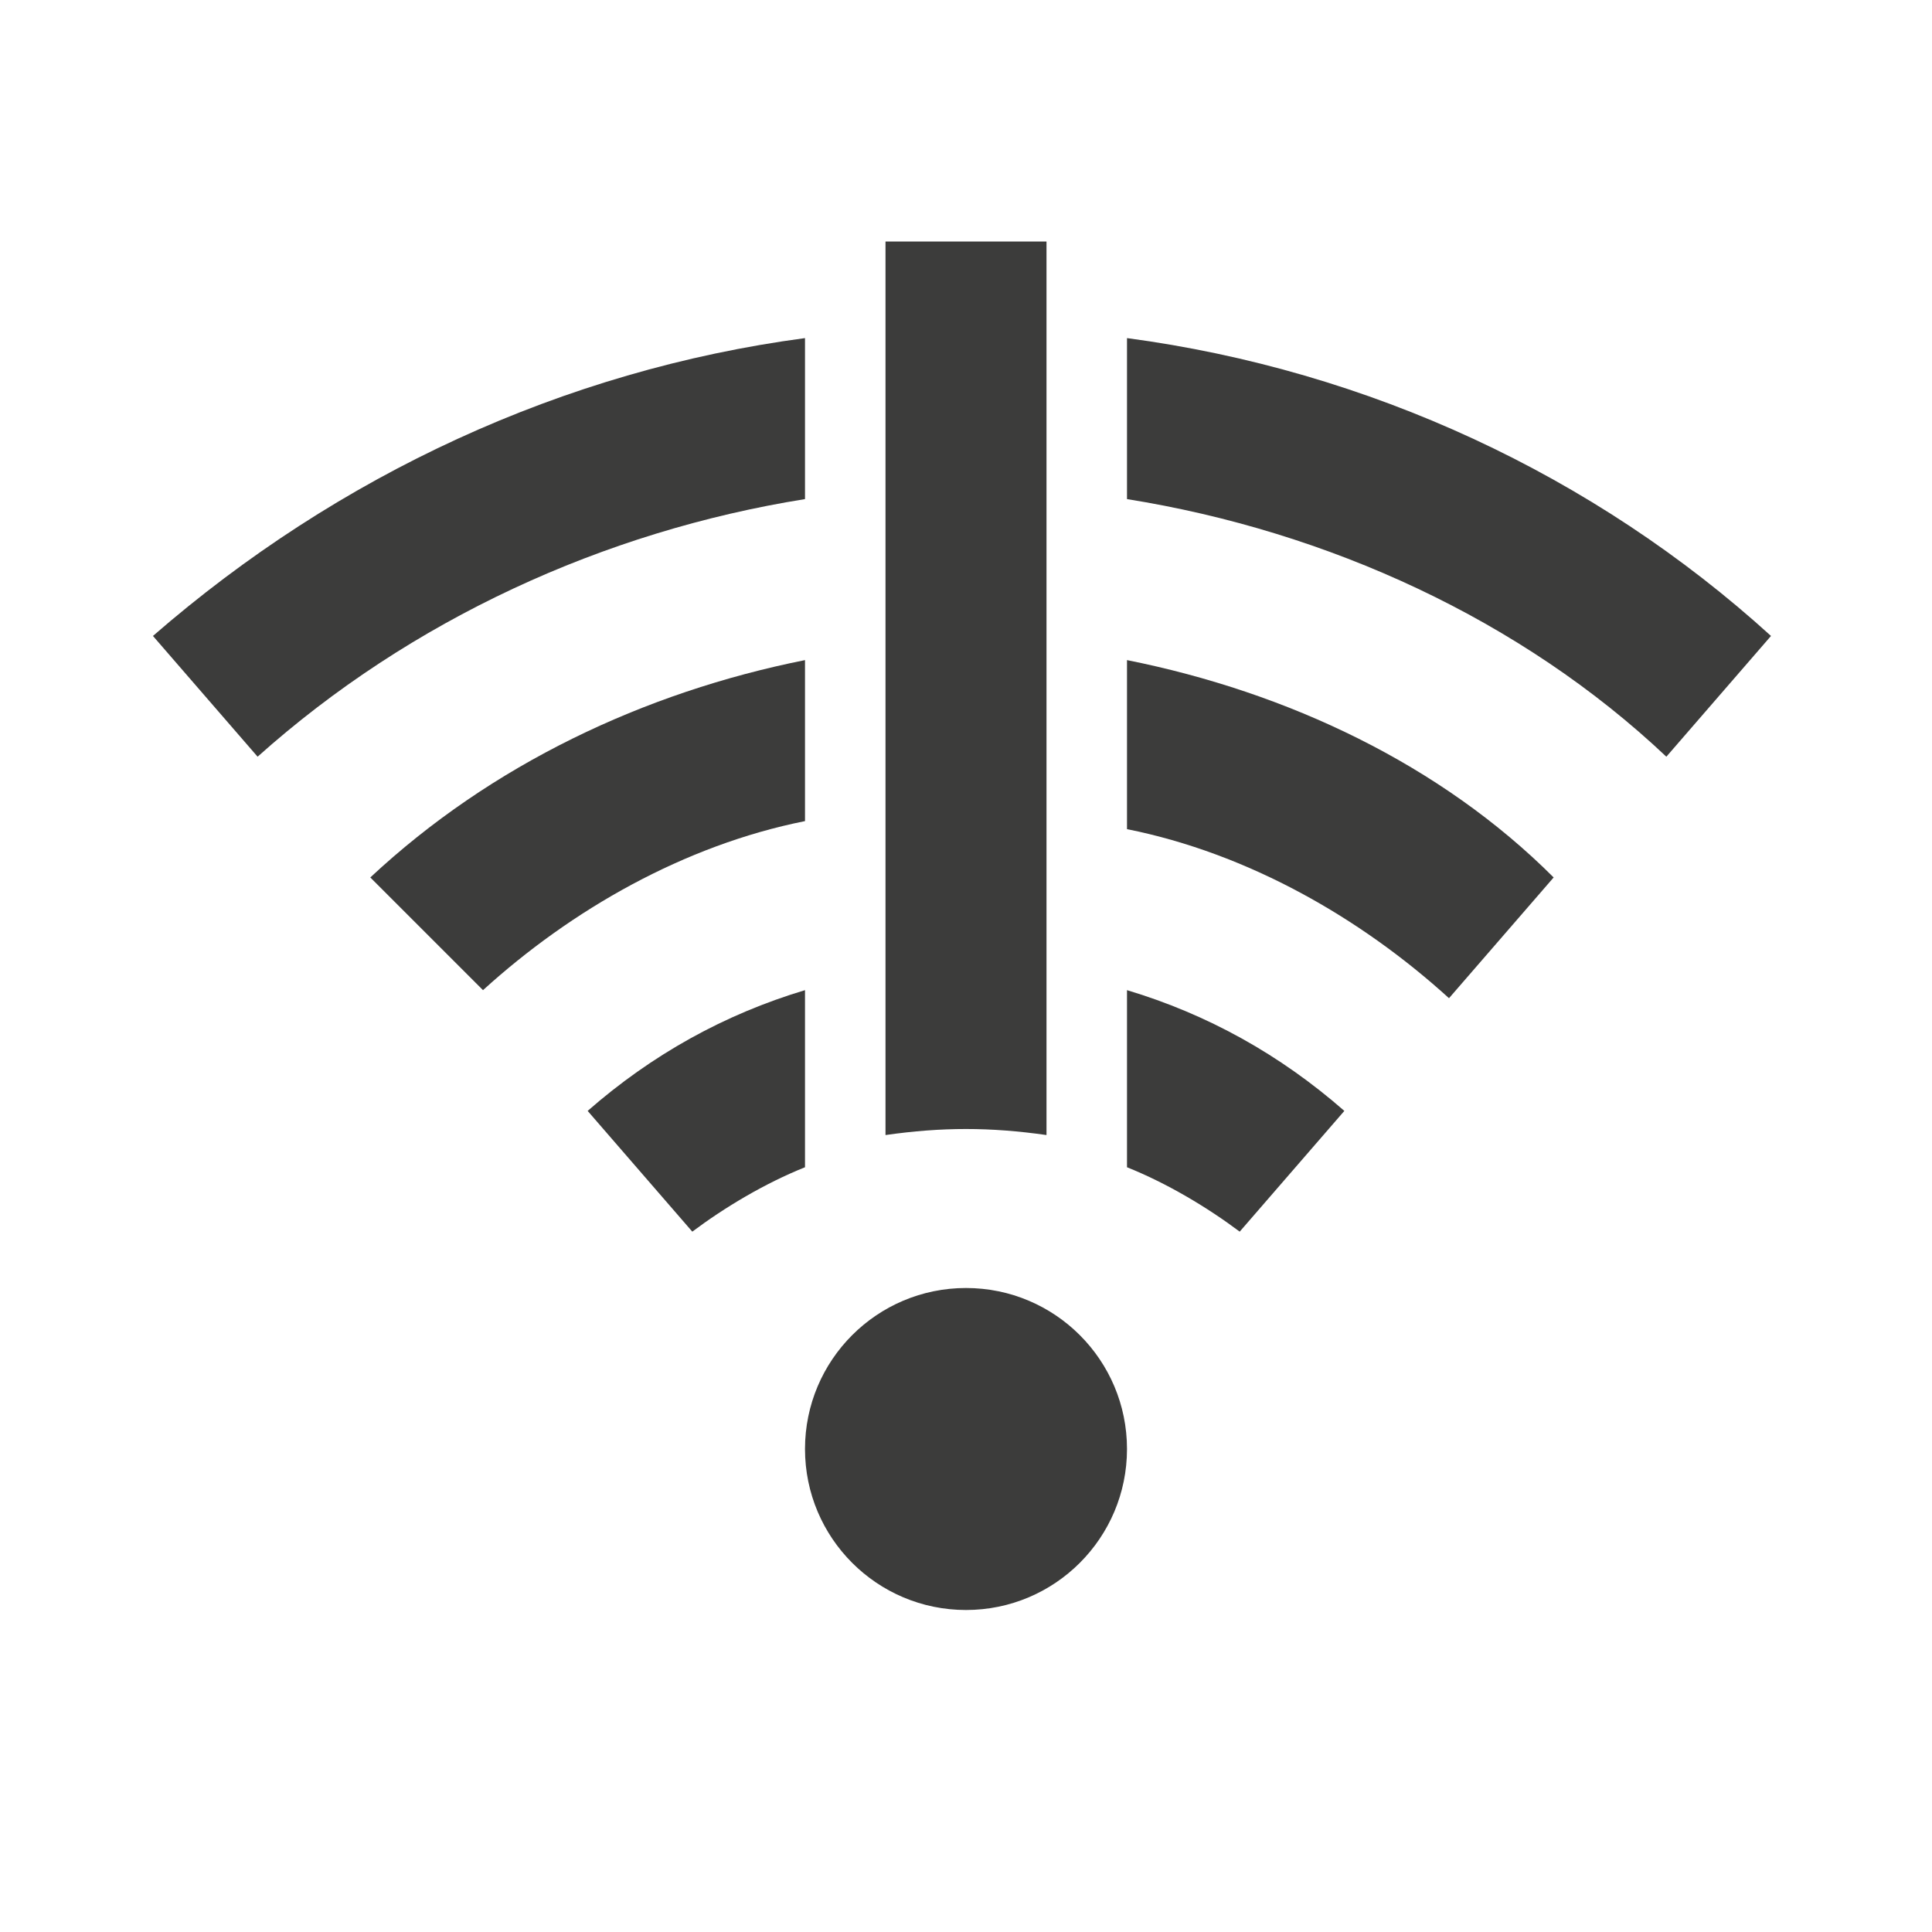
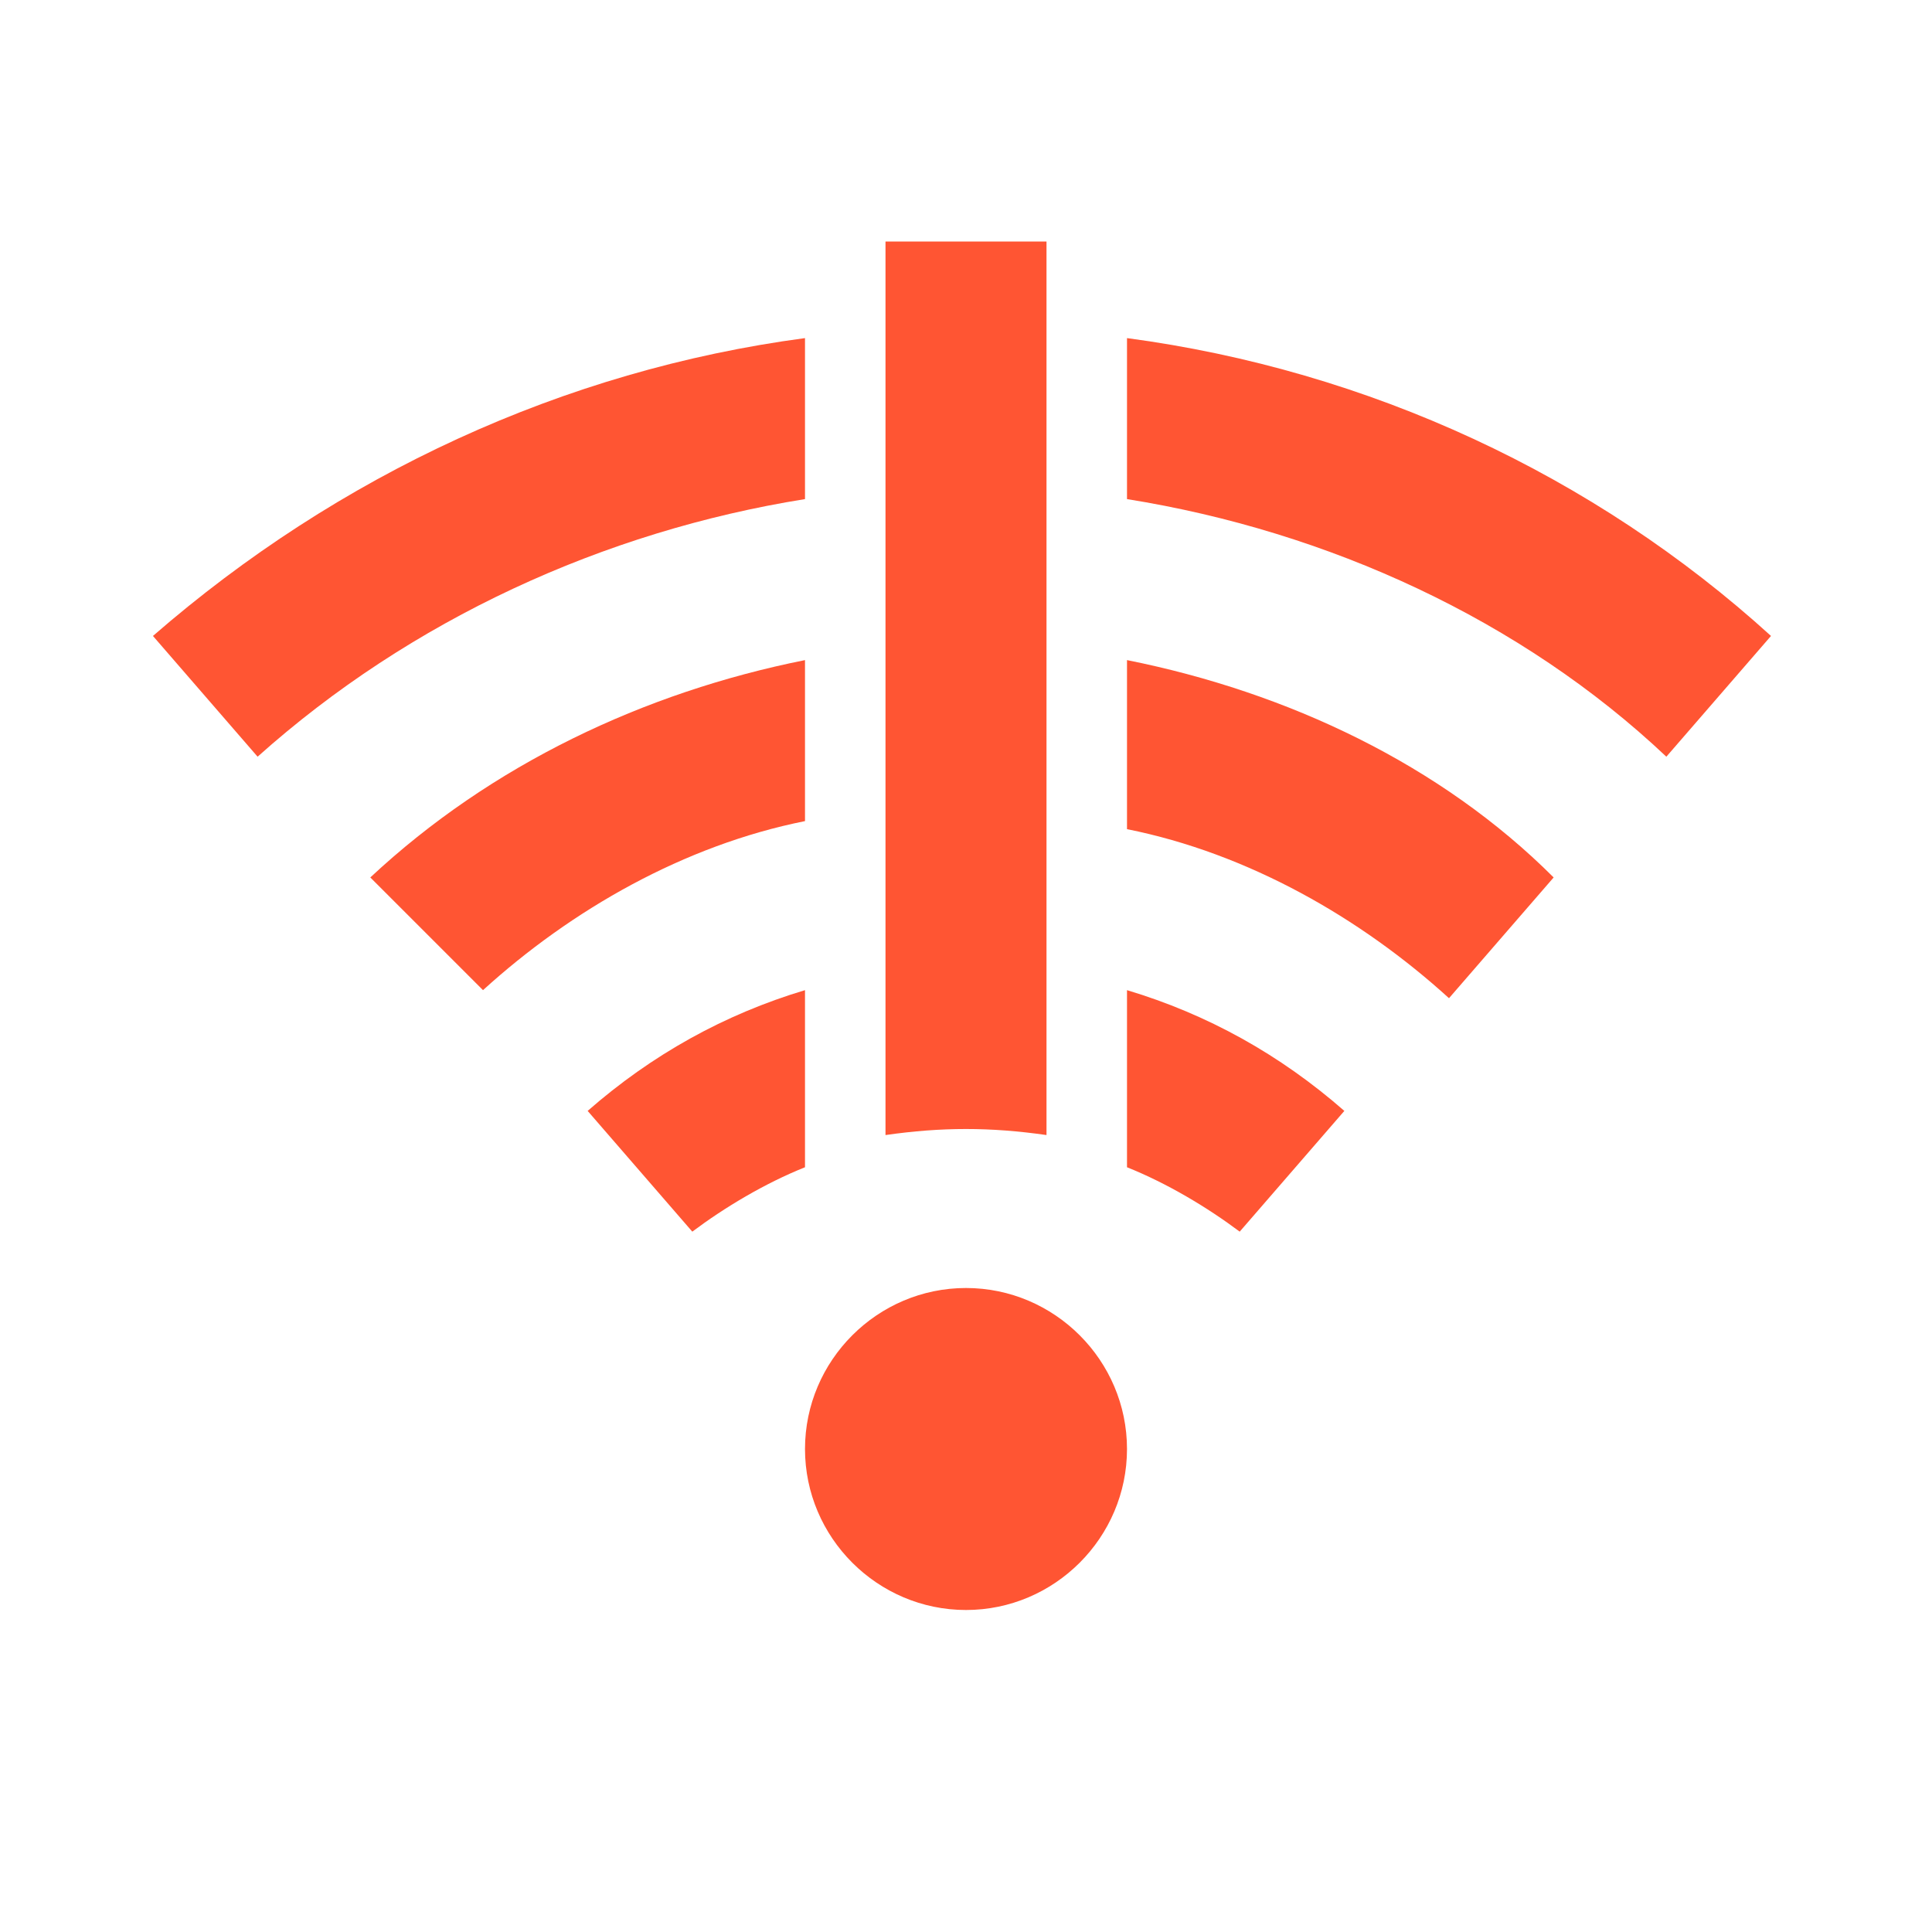
<svg xmlns="http://www.w3.org/2000/svg" version="1.1" id="ic_error_connection" shape-rendering="geometricPrecision" x="0px" y="0px" viewBox="0 0 24 24" style="enable-background:new 0 0 24 24;" xml:space="preserve">
  <style type="text/css">
- 	.st0{fill:#3C3C3B;}
- 	.st1{fill:none;}
+ 	.st0{fill:#FF5533;}
</style>
-   <g id="Group_8828">
-     <circle id="Ellipse_601" class="st0" cx="12" cy="18" r="2" />
-     <g id="Group_8825">
-       <path id="Path_18883" class="st0" d="M10,4.2C7,4.6,4.2,5.9,1.9,7.9l1.3,1.5C5.1,7.7,7.5,6.6,10,6.2V4.2z" />
-       <path id="Path_18884" class="st0" d="M14,4.2v2c2.5,0.4,4.9,1.5,6.7,3.2l1.3-1.5C19.8,5.9,17,4.6,14,4.2z" />
-     </g>
-     <g id="Group_8826">
-       <path id="Path_18885" class="st0" d="M10,8.2c-2,0.4-3.9,1.3-5.4,2.7L6,12.3c1.1-1,2.5-1.8,4-2.1V8.2z" />
-       <path id="Path_18886" class="st0" d="M14,8.2v2.1c1.5,0.3,2.9,1.1,4,2.1l1.3-1.5C17.9,9.5,16,8.6,14,8.2z" />
-     </g>
-     <g id="Group_8827">
-       <path id="Path_18887" class="st0" d="M10,12.3c-1,0.3-1.9,0.8-2.7,1.5l1.3,1.5C9,15,9.5,14.7,10,14.5V12.3z" />
-       <path id="Path_18888" class="st0" d="M14,12.3v2.2c0.5,0.2,1,0.5,1.4,0.8l1.3-1.5C15.9,13.1,15,12.6,14,12.3z" />
-     </g>
-     <path id="Path_18889" class="st0" d="M11,3v11.1c0.7-0.1,1.3-0.1,2,0V3H11z" />
-   </g>
-   <path id="Rectangle_4409" class="st1" d="M0,0h24v24H0V0z" />
+   <path id="Group_8828" class="st0" d="M12,16c1.1,0,2,0.9,2,2c0,1.1-0.9,2-2,2s-2-0.9-2-2C10,16.9,10.9,16,12,16z M10,4.2  C7,4.6,4.2,5.9,1.9,7.9l1.3,1.5C5.1,7.7,7.5,6.6,10,6.2V4.2z M14,4.2v2c2.5,0.4,4.9,1.5,6.7,3.2l1.3-1.5C19.8,5.9,17,4.6,14,4.2z   M10,8.2c-2,0.4-3.9,1.3-5.4,2.7L6,12.3c1.1-1,2.5-1.8,4-2.1V8.2z M14,8.2v2.1c1.5,0.3,2.9,1.1,4,2.1l1.3-1.5  C17.9,9.5,16,8.6,14,8.2z M10,12.3c-1,0.3-1.9,0.8-2.7,1.5l1.3,1.5C9,15,9.5,14.7,10,14.5V12.3z M14,12.3v2.2c0.5,0.2,1,0.5,1.4,0.8  l1.3-1.5C15.9,13.1,15,12.6,14,12.3z M11,3v11.1c0.7-0.1,1.3-0.1,2,0V3H11z" />
</svg>
